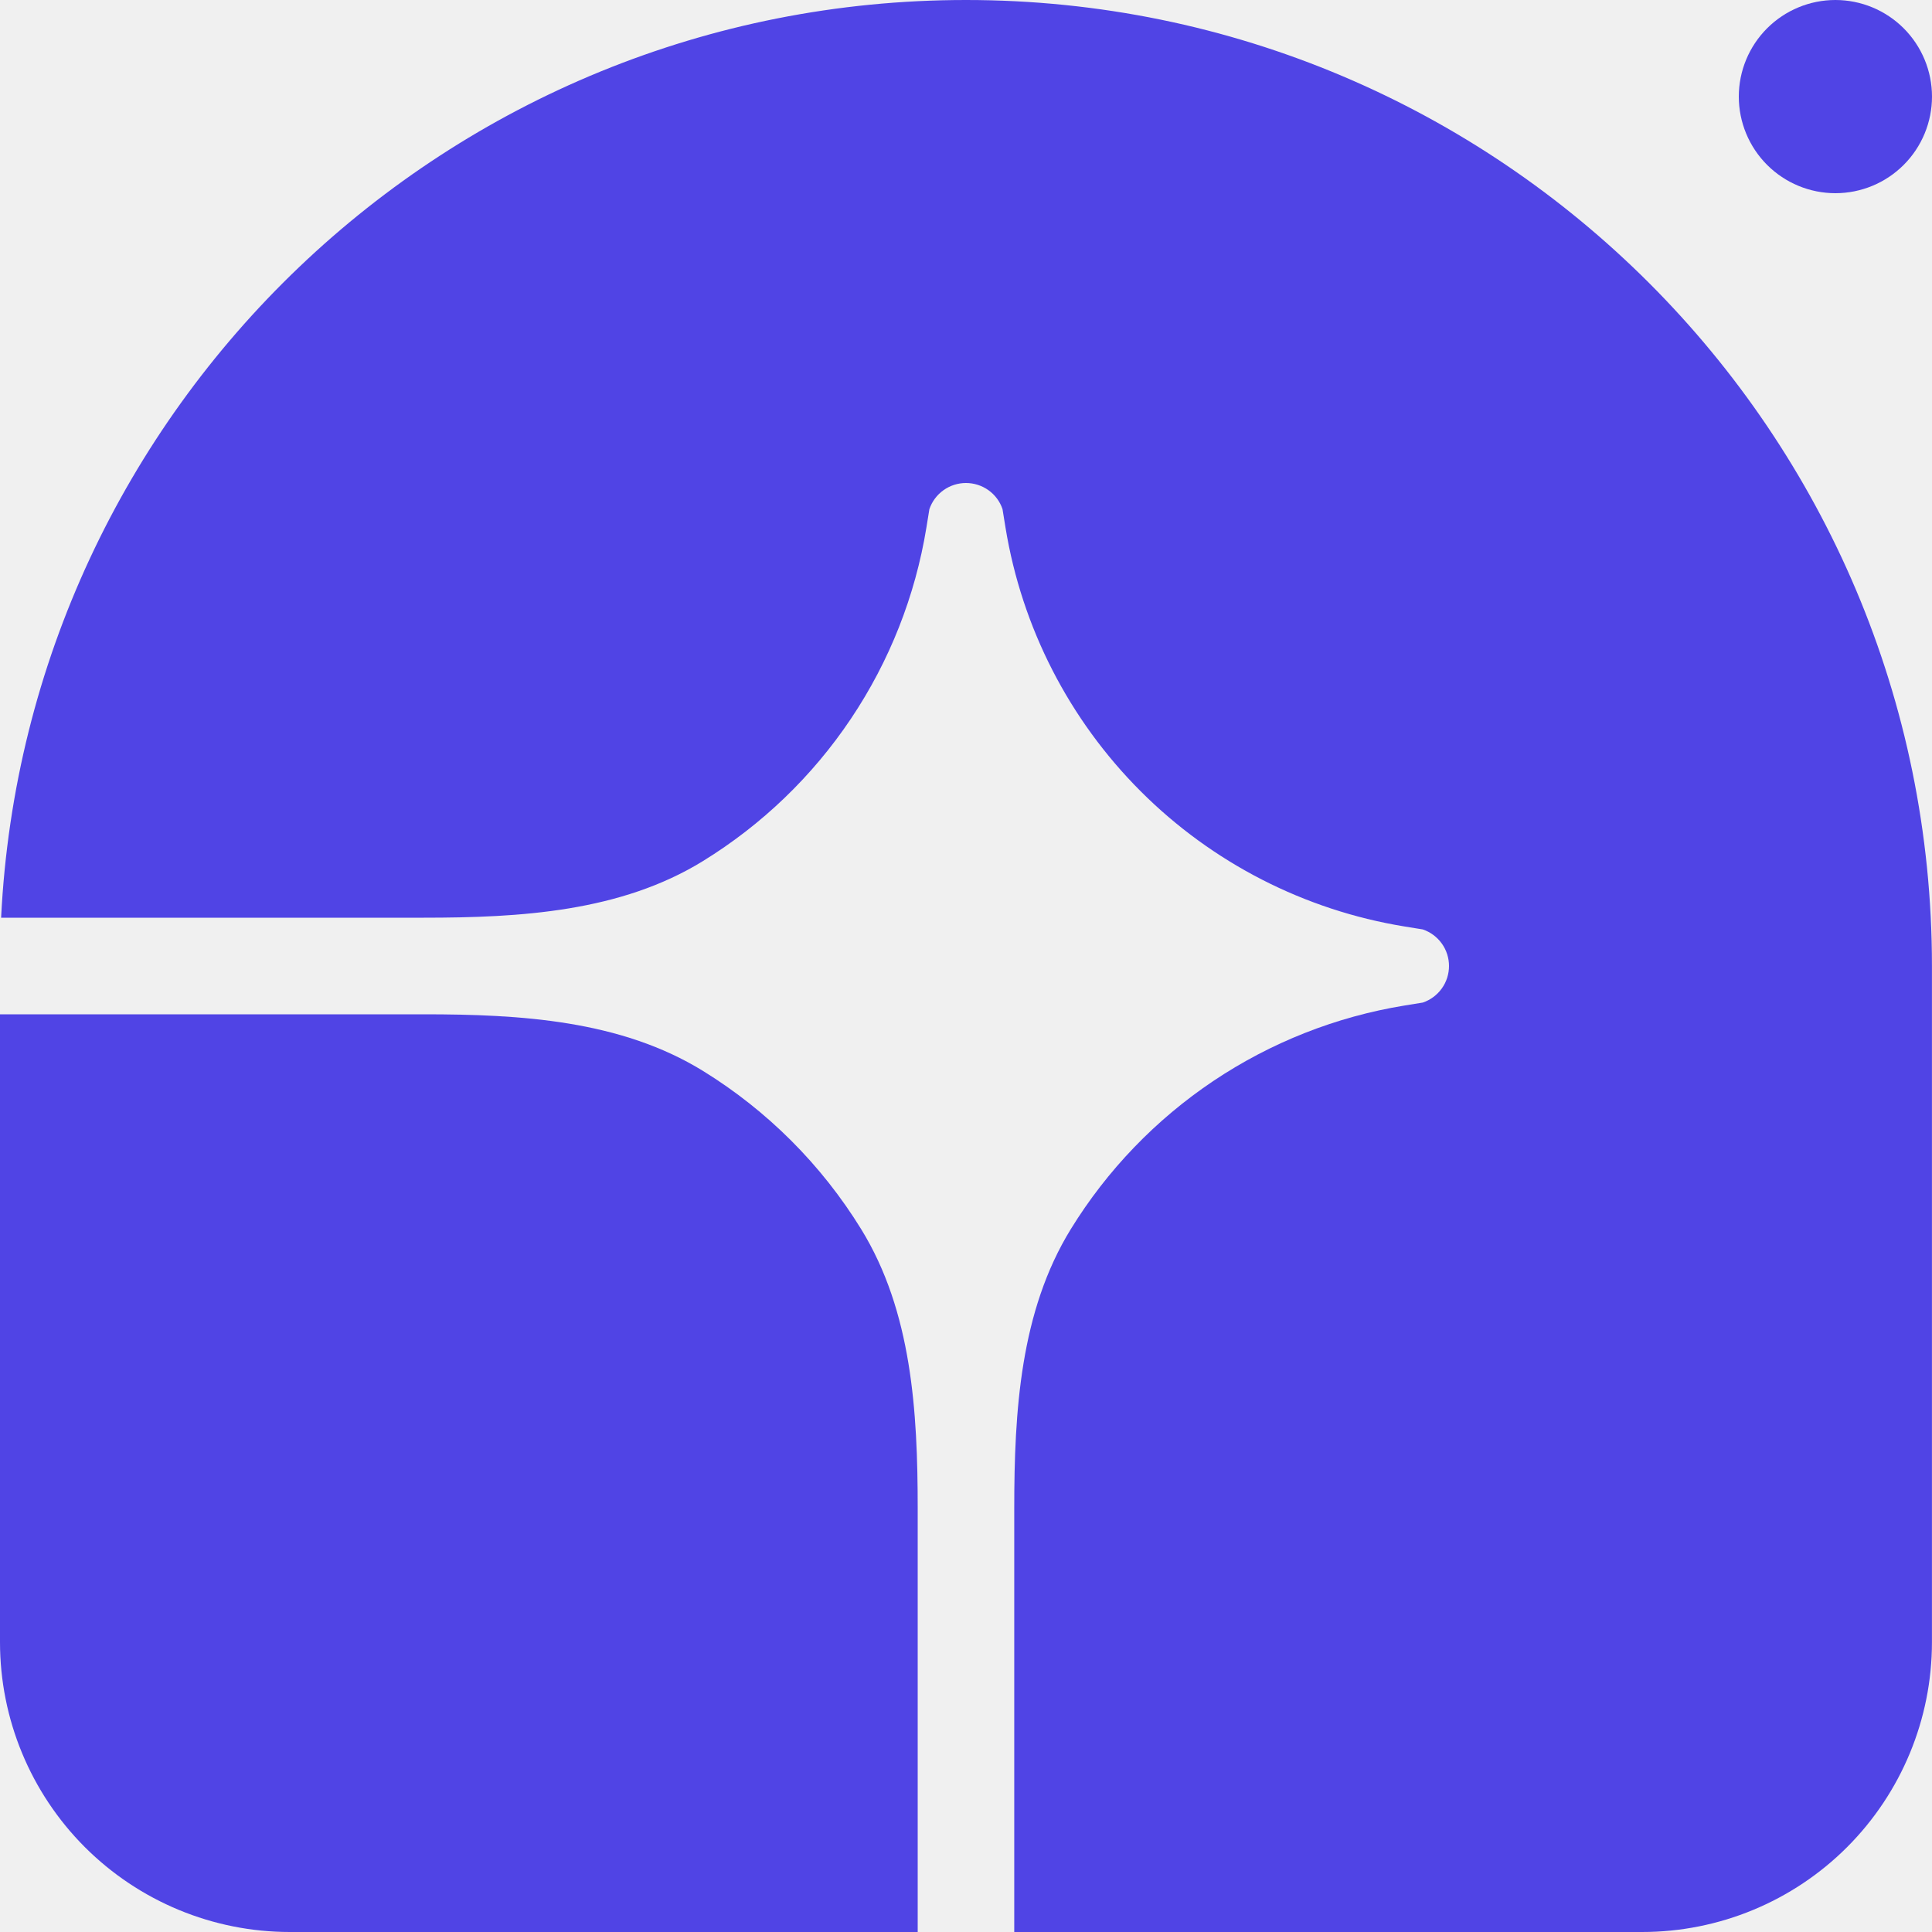
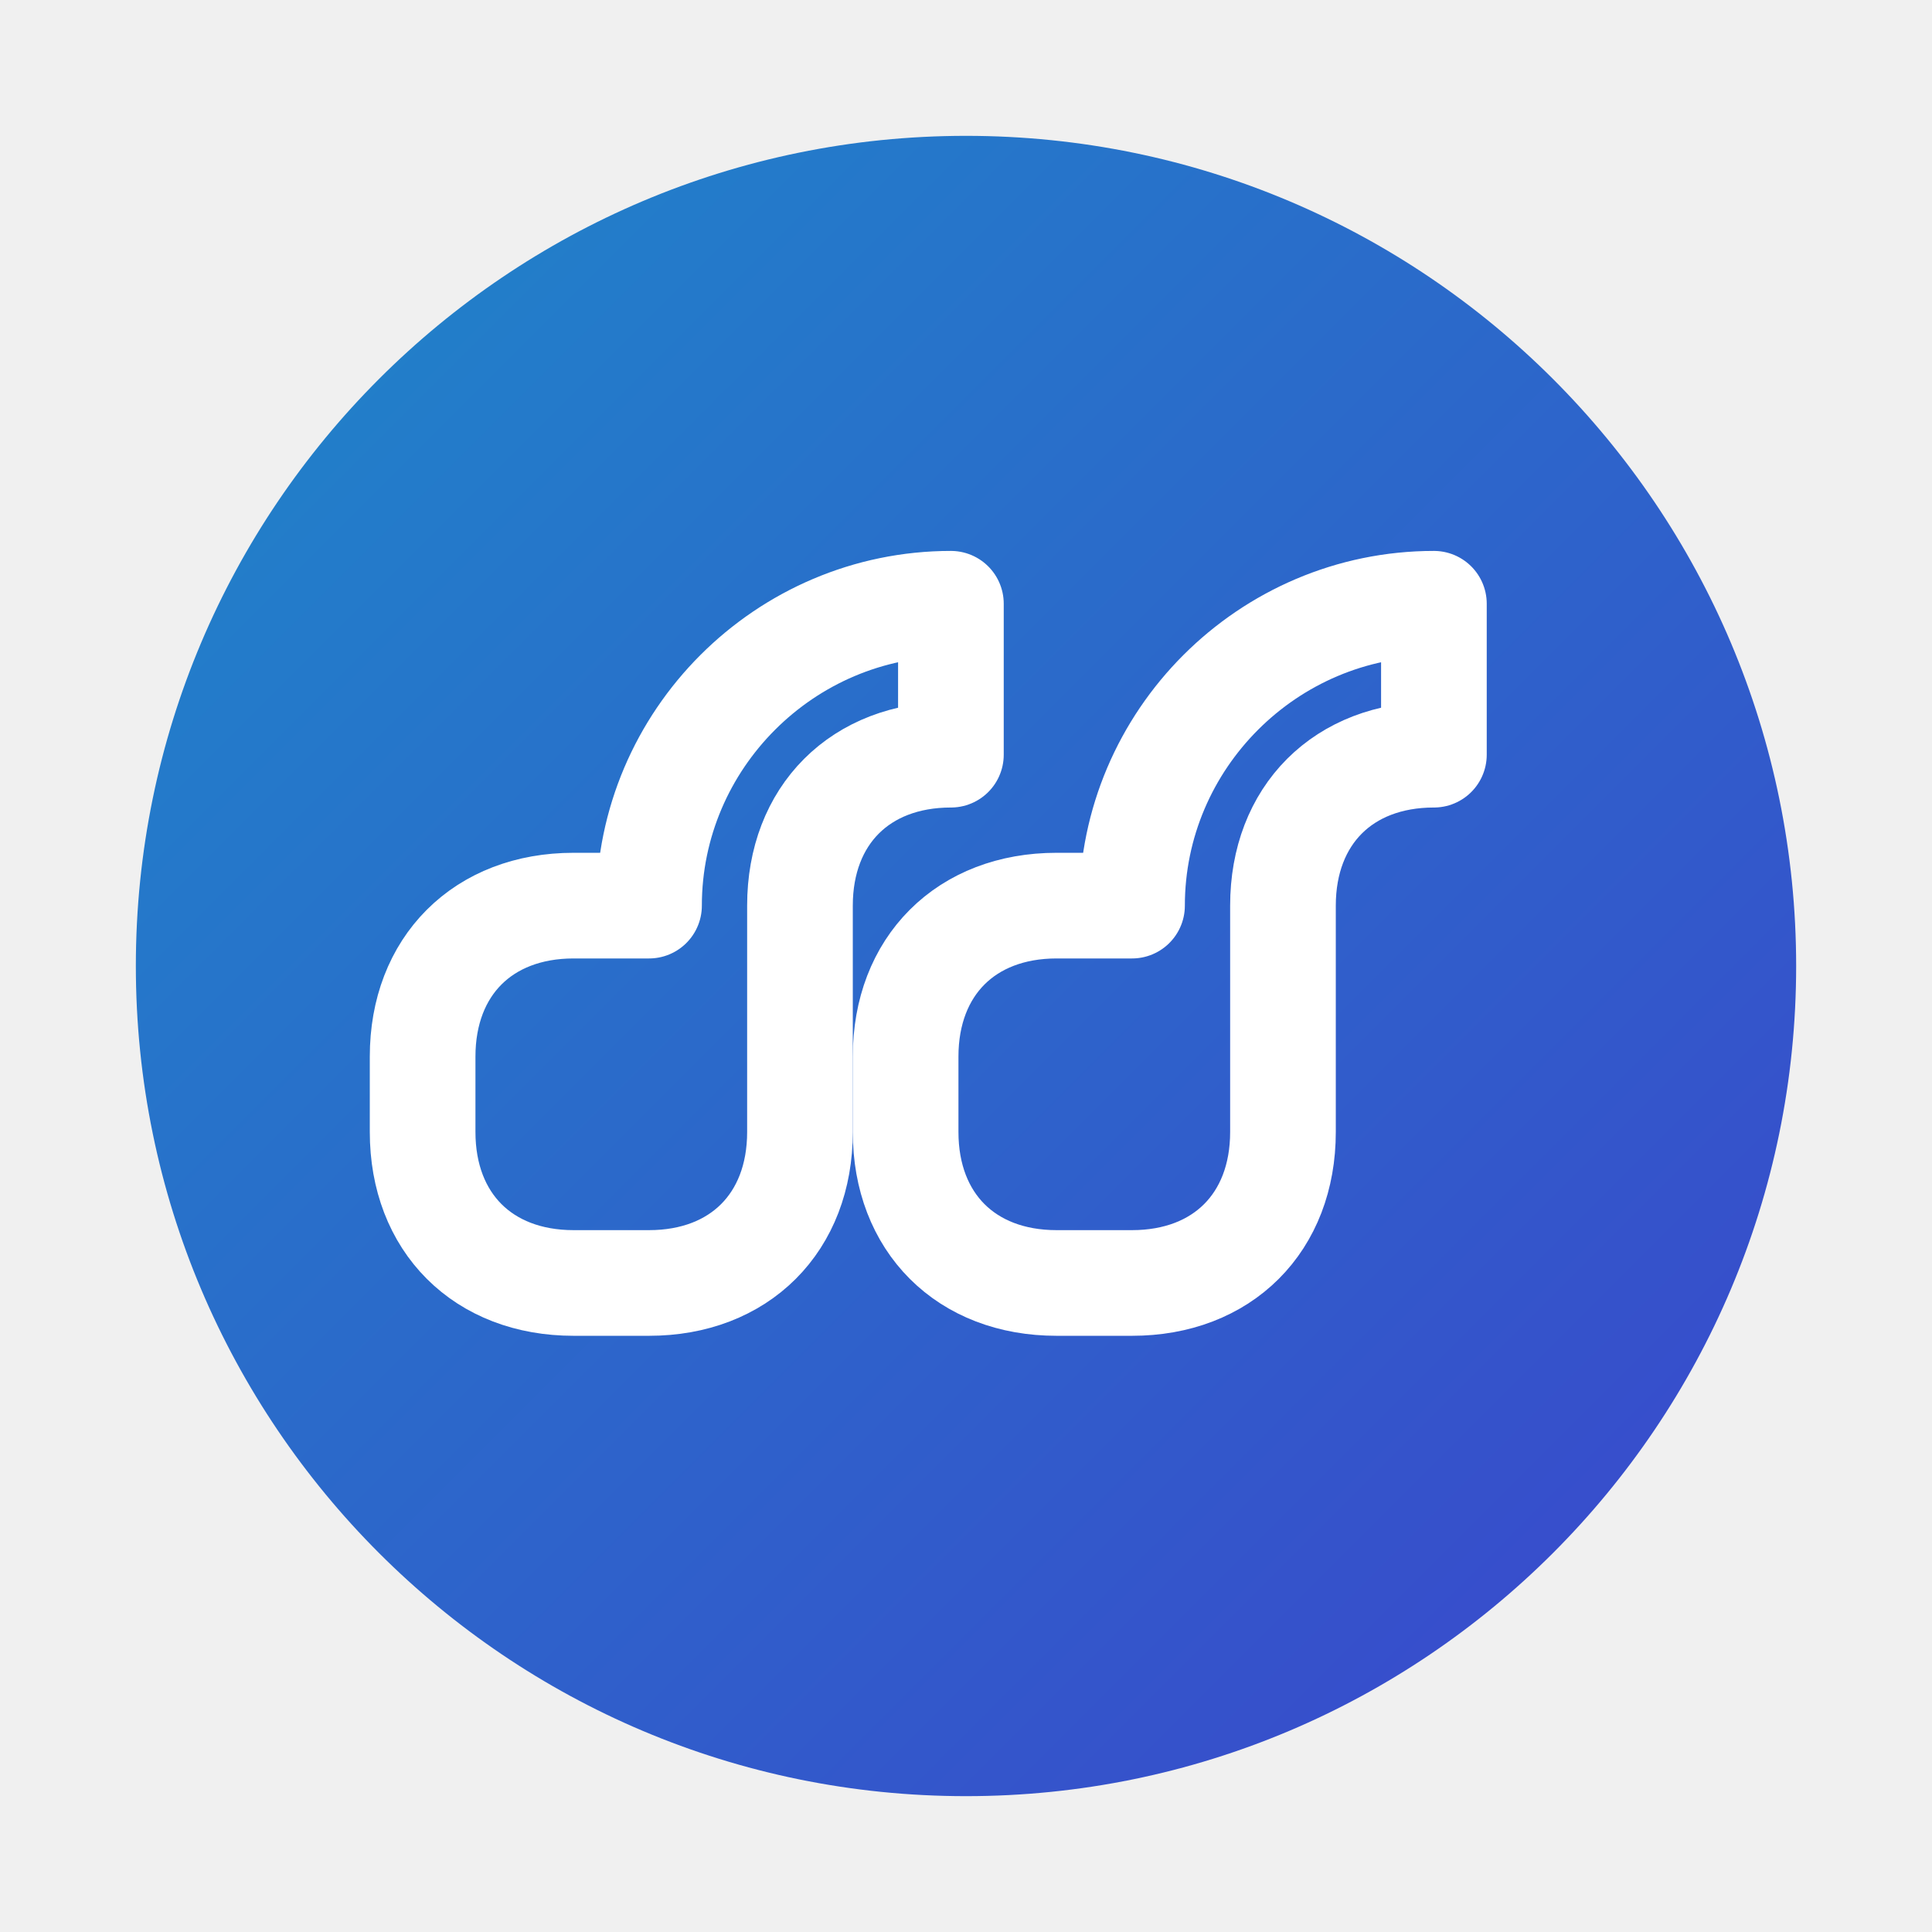
- <svg xmlns="http://www.w3.org/2000/svg" width="40" height="40" viewBox="0 0 40 40" fill="none">
-   <path d="M19.999 0C31.045 0 39.999 8.954 39.999 20V34C39.999 35.591 39.367 37.117 38.242 38.243C37.117 39.368 35.591 40 33.999 40H20.999V31.226C20.999 29.224 21.121 27.15 22.171 25.446C22.923 24.225 23.929 23.18 25.12 22.381C26.311 21.583 27.66 21.05 29.075 20.819L29.458 20.757C29.616 20.703 29.753 20.601 29.851 20.465C29.948 20.33 30 20.167 30 20C30 19.833 29.948 19.67 29.851 19.535C29.753 19.399 29.616 19.297 29.458 19.243L29.075 19.181C27.008 18.843 25.098 17.864 23.617 16.383C22.135 14.901 21.156 12.992 20.818 10.924L20.756 10.541C20.703 10.383 20.601 10.246 20.465 10.149C20.329 10.052 20.166 10 19.999 10C19.833 10 19.67 10.052 19.534 10.149C19.398 10.246 19.296 10.383 19.242 10.541L19.18 10.924C18.949 12.339 18.417 13.688 17.618 14.88C16.82 16.071 15.775 17.076 14.553 17.828C12.849 18.878 10.775 19 8.773 19H0.023C0.546 8.419 9.289 0 19.999 0Z" fill="#5044E5" />
-   <path d="M0 21H8.774C10.776 21 12.85 21.122 14.554 22.172C15.886 22.993 17.007 24.114 17.828 25.446C18.878 27.15 19 29.224 19 31.226V40H6C4.409 40 2.883 39.368 1.757 38.243C0.632 37.117 0 35.591 0 34V21ZM40 2C40 2.53 39.789 3.039 39.414 3.414C39.039 3.789 38.53 4 38 4C37.47 4 36.961 3.789 36.586 3.414C36.211 3.039 36 2.53 36 2C36 1.47 36.211 0.961 36.586 0.586C36.961 0.211 37.47 0 38 0C38.53 0 39.039 0.211 39.414 0.586C39.789 0.961 40 1.47 40 2Z" fill="#5044E5" />
+ <svg xmlns="http://www.w3.org/2000/svg" width="256" height="256" viewBox="0 0 256 256">
+   <defs>
+     <linearGradient id="g" x1="0" y1="0" x2="1" y2="1">
+       <stop offset="0%" stop-color="#1E87C9" />
+       <stop offset="100%" stop-color="#3B45CC" />
+     </linearGradient>
+   </defs>
+   <circle cx="128" cy="128" r="110" fill="url(#g)" />
+   <path d="M86 120 c0 -22 18 -40 40 -40 v20 c-12 0 -20 8 -20 20 v30 c0 12 -8 20 -20 20 h-10 c-12 0 -20 -8 -20 -20 v-10 c0 -12 8 -20 20 -20 Z" fill="none" stroke="white" stroke-width="14" stroke-linejoin="round" />
+   <path d="M150 120 c0 -22 18 -40 40 -40 v20 c-12 0 -20 8 -20 20 v30 c0 12 -8 20 -20 20 h-10 c-12 0 -20 -8 -20 -20 v-10 c0 -12 8 -20 20 -20 Z" fill="none" stroke="white" stroke-width="14" stroke-linejoin="round" />
</svg>
